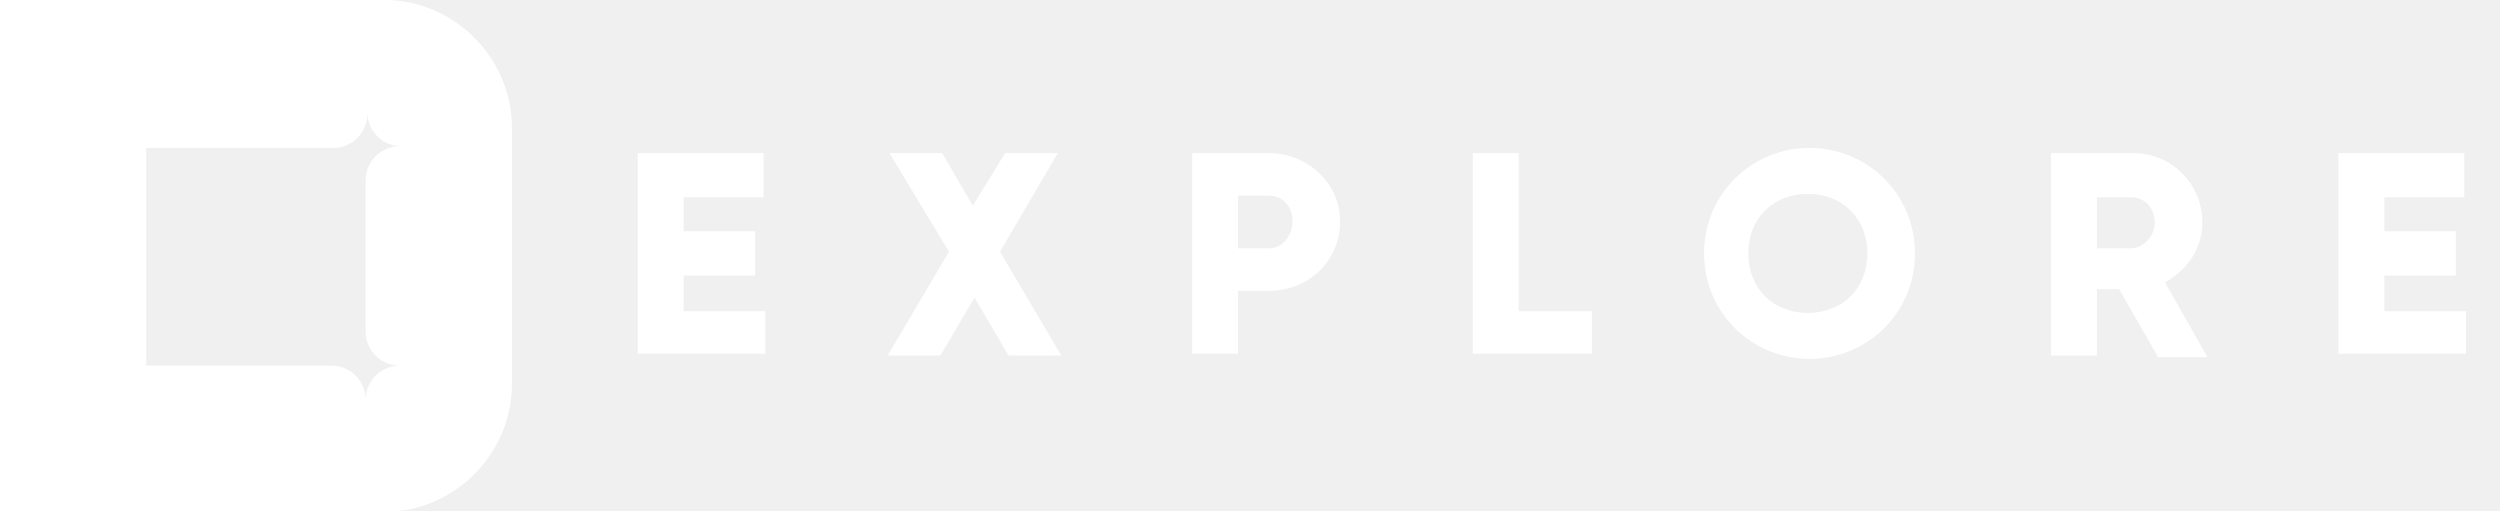
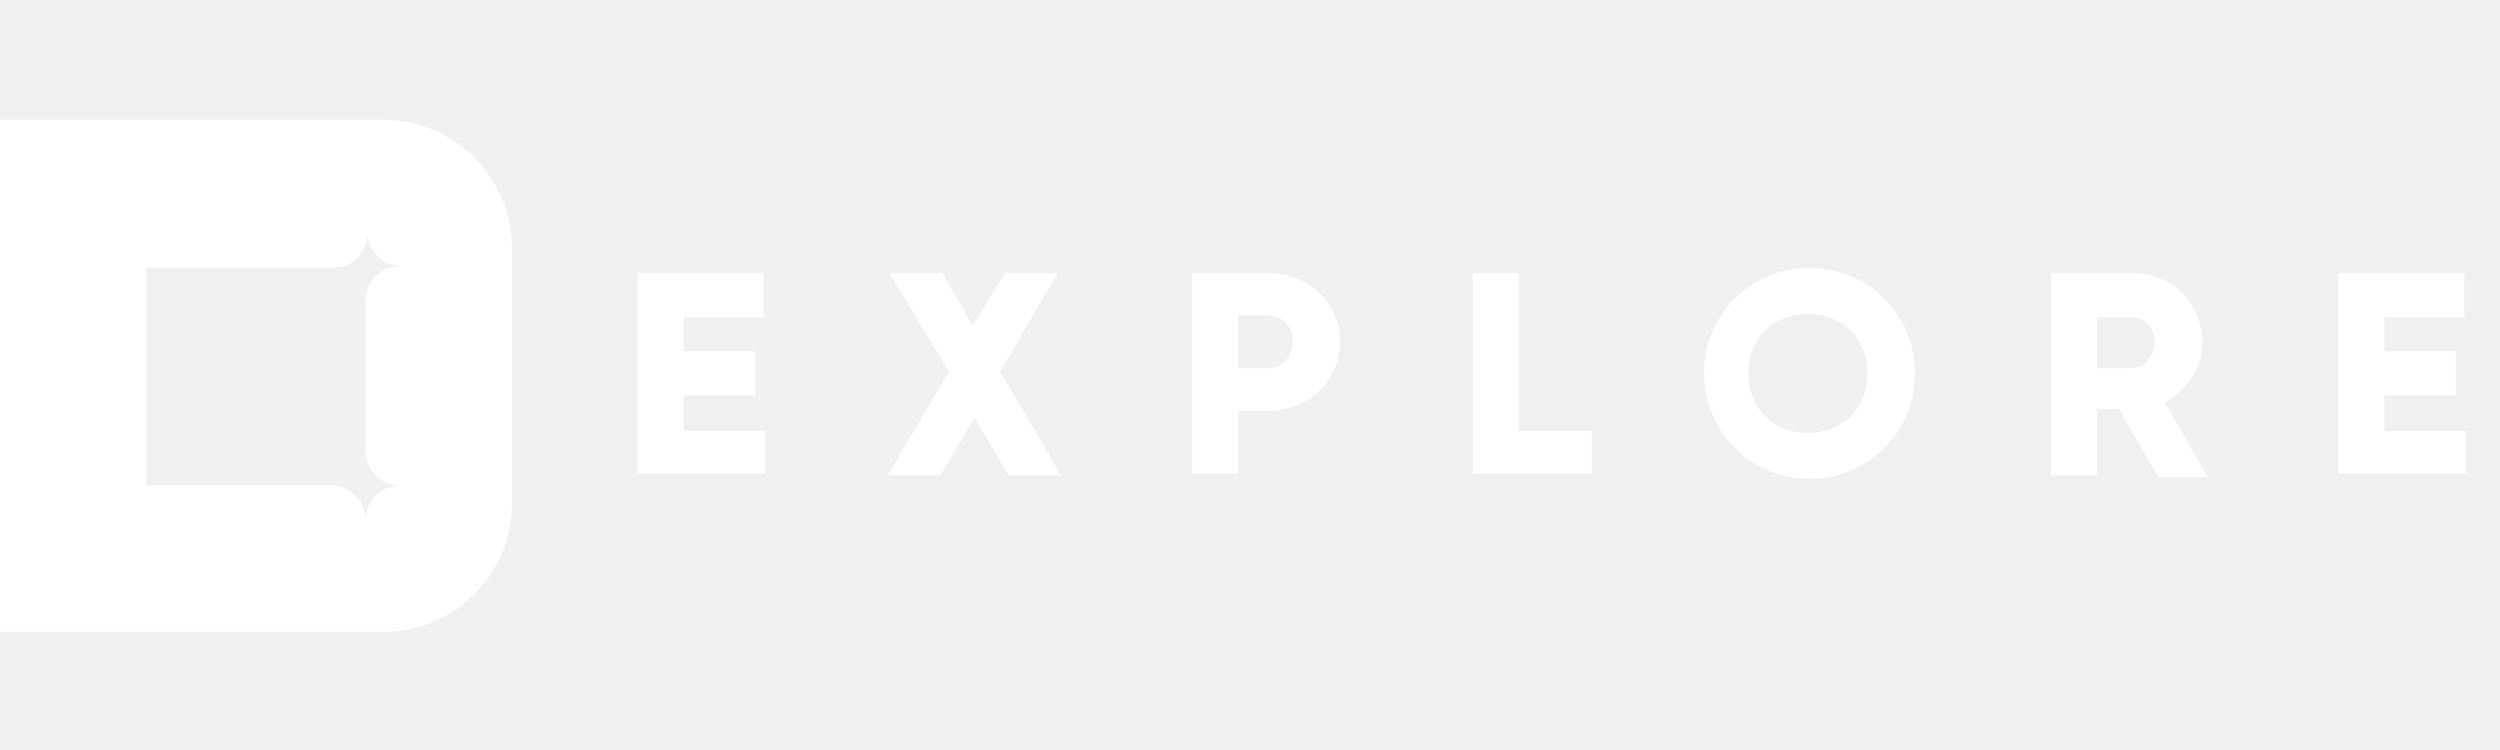
- <svg xmlns="http://www.w3.org/2000/svg" version="1.1" id="Layer_1" x="0px" y="0px" viewBox="0 0 147 30" style="enable-background:new 0 0 147 30;" xml:space="preserve">
+ <svg xmlns="http://www.w3.org/2000/svg" width="200px" height="60px" version="1.1" id="Layer_1" x="0px" y="0px" viewBox="0 0 147 30" style="enable-background:new 0 0 147 30;" xml:space="preserve">
  <style type="text/css">
	.st0{fill:#FFFFFF;}
</style>
  <path class="st0" d="M8.6,8.6L8.6,8.6L8.6,8.6l0,12.9v0h0h10.9c1.1,0,2,0.9,2,2h0h0c0-1.1,0.9-2,2-2v0v0c-1.1,0-2-0.9-2-2v-8.9  c0-1.1,0.9-2,2-2h0.1v0v0c-1.1,0-2-0.9-2-2h0h0v0.1c0,1.1-0.9,2-2,2H8.6z M30.1,22.6c0,4.1-3.4,7.5-7.5,7.5H0V0h22.6  c4.1,0,7.5,3.4,7.5,7.5V22.6z" />
  <g>
    <path class="st0" d="M45,18.2v2.6h-7.5V9h7.4v2.6h-4.7v2h4.2v2.6h-4.2v2.1H45z" />
    <path class="st0" d="M59.3,20.9l-2-3.4l-2,3.4h-3.1l3.6-6.1L52.3,9h3.1l1.8,3.1L59.1,9h3.1l-3.4,5.8l3.6,6.1H59.3z" />
    <path class="st0" d="M78.8,13c0,2.3-1.8,4.1-4.2,4.1h-1.8v3.7h-2.7V9h4.5C76.9,9,78.8,10.8,78.8,13z M76,13c0-0.9-0.6-1.5-1.4-1.5   h-1.8v3.1h1.8C75.4,14.6,76,13.9,76,13z" />
    <path class="st0" d="M93.6,18.2v2.6h-7V9h2.7v9.3H93.6z" />
    <path class="st0" d="M100.2,14.9c0-3.5,2.8-6.2,6.2-6.2s6.2,2.7,6.2,6.2s-2.8,6.2-6.2,6.2S100.2,18.4,100.2,14.9z M109.8,14.9   c0-2.1-1.5-3.5-3.5-3.5s-3.5,1.4-3.5,3.5s1.5,3.5,3.5,3.5S109.8,17,109.8,14.9z" />
    <path class="st0" d="M124.6,17h-1.3v3.9h-2.7V9h4.8c2.3,0,4.1,1.8,4.1,4.1c0,1.5-0.9,2.8-2.2,3.5l2.5,4.4h-2.9L124.6,17z    M123.3,14.6h2c0.7,0,1.4-0.7,1.4-1.5c0-0.9-0.6-1.5-1.4-1.5h-2V14.6z" />
    <path class="st0" d="M145,18.2v2.6h-7.5V9h7.4v2.6h-4.7v2h4.2v2.6h-4.2v2.1H145z" />
  </g>
</svg>
